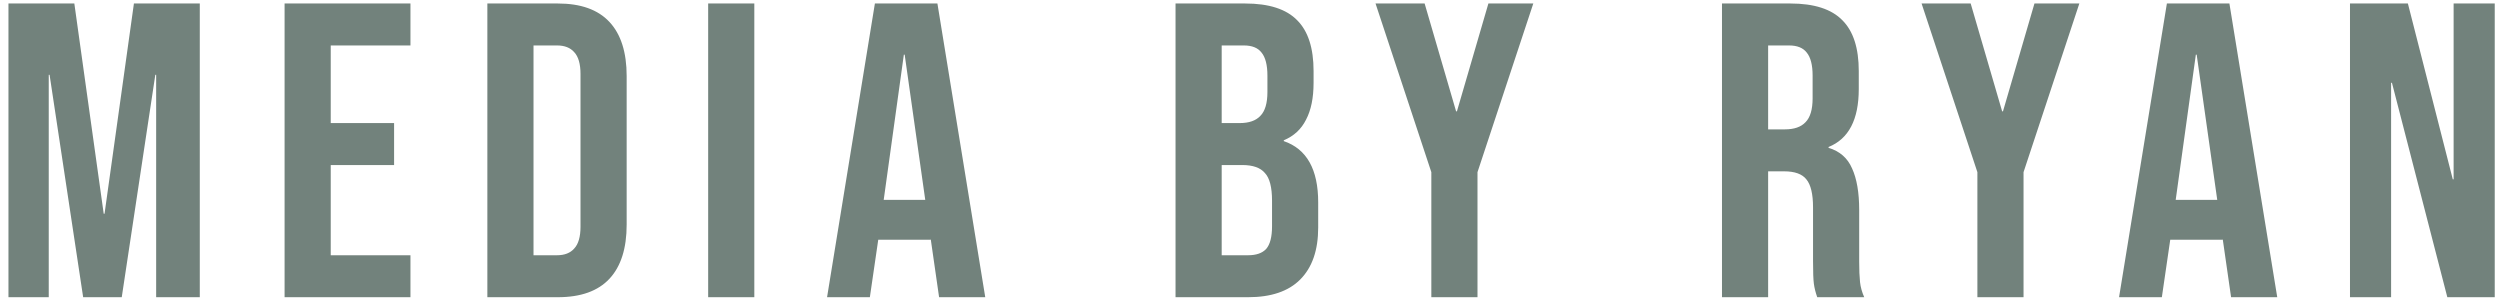
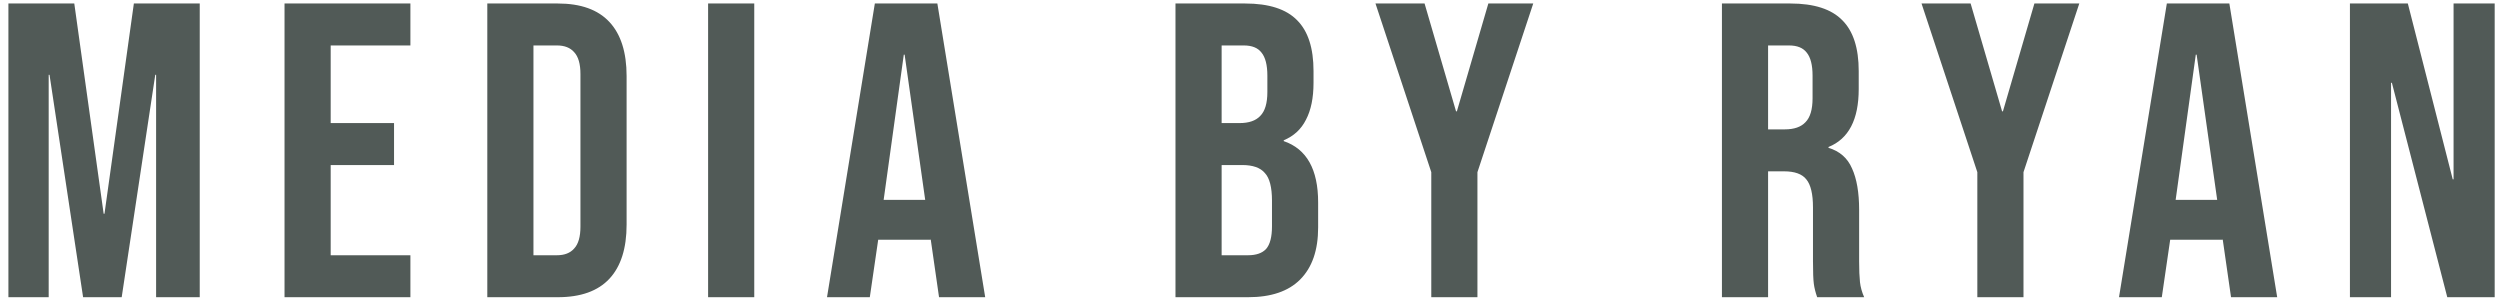
<svg xmlns="http://www.w3.org/2000/svg" width="286" height="34" viewBox="0 0 286 34" fill="none">
-   <path d="M0.968 0.4H8.504L11.864 24.448H11.96L15.32 0.4H22.856V34H17.864V8.56H17.768L13.928 34H9.512L5.672 8.56H5.576V34H0.968V0.4ZM32.556 0.4H46.956V5.2H37.836V14.08H45.084V18.88H37.836V29.2H46.956V34H32.556V0.4ZM55.754 0.4H63.818C66.442 0.4 68.41 1.104 69.722 2.512C71.034 3.92 71.69 5.984 71.69 8.704V25.696C71.69 28.416 71.034 30.48 69.722 31.888C68.41 33.296 66.442 34 63.818 34H55.754V0.4ZM63.722 29.2C64.586 29.2 65.242 28.944 65.69 28.432C66.17 27.92 66.41 27.088 66.41 25.936V8.464C66.41 7.312 66.17 6.48 65.69 5.968C65.242 5.456 64.586 5.2 63.722 5.2H61.034V29.2H63.722ZM81.014 0.4H86.294V34H81.014V0.4ZM100.088 0.4H107.24L112.712 34H107.432L106.472 27.328V27.424H100.472L99.512 34H94.616L100.088 0.4ZM105.848 22.864L103.496 6.256H103.4L101.096 22.864H105.848ZM134.481 0.4H142.449C145.169 0.4 147.153 1.04 148.401 2.32C149.649 3.568 150.273 5.504 150.273 8.128V9.472C150.273 11.2 149.985 12.608 149.409 13.696C148.865 14.784 148.017 15.568 146.865 16.048V16.144C149.489 17.04 150.801 19.376 150.801 23.152V26.032C150.801 28.624 150.113 30.608 148.737 31.984C147.393 33.328 145.409 34 142.785 34H134.481V0.4ZM141.825 14.08C142.881 14.08 143.665 13.808 144.177 13.264C144.721 12.72 144.993 11.808 144.993 10.528V8.656C144.993 7.44 144.769 6.56 144.321 6.016C143.905 5.472 143.233 5.2 142.305 5.2H139.761V14.08H141.825ZM142.785 29.2C143.713 29.2 144.401 28.96 144.849 28.48C145.297 27.968 145.521 27.104 145.521 25.888V22.96C145.521 21.424 145.249 20.368 144.705 19.792C144.193 19.184 143.329 18.88 142.113 18.88H139.761V29.2H142.785ZM163.745 19.696L157.361 0.4H162.977L166.577 12.736H166.673L170.273 0.4H175.409L169.025 19.696V34H163.745V19.696ZM196.995 0.4H204.819C207.539 0.4 209.523 1.04 210.771 2.32C212.019 3.568 212.643 5.504 212.643 8.128V10.192C212.643 13.68 211.491 15.888 209.187 16.816V16.912C210.467 17.296 211.363 18.08 211.875 19.264C212.419 20.448 212.691 22.032 212.691 24.016V29.92C212.691 30.88 212.723 31.664 212.787 32.272C212.851 32.848 213.011 33.424 213.267 34H207.891C207.699 33.456 207.571 32.944 207.507 32.464C207.443 31.984 207.411 31.12 207.411 29.872V23.728C207.411 22.192 207.155 21.12 206.643 20.512C206.163 19.904 205.315 19.6 204.099 19.6H202.275V34H196.995V0.4ZM204.195 14.8C205.251 14.8 206.035 14.528 206.547 13.984C207.091 13.44 207.363 12.528 207.363 11.248V8.656C207.363 7.44 207.139 6.56 206.691 6.016C206.275 5.472 205.603 5.2 204.675 5.2H202.275V14.8H204.195ZM226.213 19.696L219.829 0.4H225.445L229.045 12.736H229.141L232.741 0.4H237.877L231.493 19.696V34H226.213V19.696ZM247.892 0.4H255.044L260.516 34H255.236L254.276 27.328V27.424H248.276L247.316 34H242.42L247.892 0.4ZM253.652 22.864L251.3 6.256H251.204L248.9 22.864H253.652ZM268.838 0.4H275.462L280.598 20.512H280.694V0.4H285.398V34H279.974L273.638 9.472H273.542V34H268.838V0.4Z" fill="#72827C" />
+   <path d="M0.962 0.4H8.498L11.858 24.448H11.954L15.314 0.4H22.85V34H17.858V8.56H17.762L13.922 34H9.506L5.666 8.56H5.57V34H0.962V0.4ZM32.55 0.4H46.95V5.2H37.83V14.08H45.078V18.88H37.83V29.2H46.95V34H32.55V0.4ZM55.747 0.4H63.811C66.435 0.4 68.403 1.104 69.715 2.512C71.027 3.92 71.683 5.984 71.683 8.704V25.696C71.683 28.416 71.027 30.48 69.715 31.888C68.403 33.296 66.435 34 63.811 34H55.747V0.4ZM63.715 29.2C64.579 29.2 65.235 28.944 65.683 28.432C66.163 27.92 66.403 27.088 66.403 25.936V8.464C66.403 7.312 66.163 6.48 65.683 5.968C65.235 5.456 64.579 5.2 63.715 5.2H61.027V29.2H63.715ZM81.007 0.4H86.287V34H81.007V0.4ZM100.082 0.4H107.234L112.706 34H107.426L106.466 27.328V27.424H100.466L99.506 34H94.61L100.082 0.4ZM105.842 22.864L103.49 6.256H103.394L101.09 22.864H105.842ZM134.475 0.4H142.443C145.163 0.4 147.147 1.04 148.395 2.32C149.643 3.568 150.267 5.504 150.267 8.128V9.472C150.267 11.2 149.979 12.608 149.403 13.696C148.859 14.784 148.011 15.568 146.859 16.048V16.144C149.483 17.04 150.795 19.376 150.795 23.152V26.032C150.795 28.624 150.107 30.608 148.731 31.984C147.387 33.328 145.403 34 142.779 34H134.475V0.4ZM141.819 14.08C142.875 14.08 143.659 13.808 144.171 13.264C144.715 12.72 144.987 11.808 144.987 10.528V8.656C144.987 7.44 144.763 6.56 144.315 6.016C143.899 5.472 143.227 5.2 142.299 5.2H139.755V14.08H141.819ZM142.779 29.2C143.707 29.2 144.395 28.96 144.843 28.48C145.291 27.968 145.515 27.104 145.515 25.888V22.96C145.515 21.424 145.243 20.368 144.699 19.792C144.187 19.184 143.323 18.88 142.107 18.88H139.755V29.2H142.779ZM163.739 19.696L157.355 0.4H162.971L166.571 12.736H166.667L170.267 0.4H175.403L169.019 19.696V34H163.739V19.696ZM196.989 0.4H204.813C207.533 0.4 209.517 1.04 210.765 2.32C212.013 3.568 212.637 5.504 212.637 8.128V10.192C212.637 13.68 211.485 15.888 209.181 16.816V16.912C210.461 17.296 211.357 18.08 211.869 19.264C212.413 20.448 212.685 22.032 212.685 24.016V29.92C212.685 30.88 212.717 31.664 212.781 32.272C212.845 32.848 213.005 33.424 213.261 34H207.885C207.693 33.456 207.565 32.944 207.501 32.464C207.437 31.984 207.405 31.12 207.405 29.872V23.728C207.405 22.192 207.149 21.12 206.637 20.512C206.157 19.904 205.309 19.6 204.093 19.6H202.269V34H196.989V0.4ZM204.189 14.8C205.245 14.8 206.029 14.528 206.541 13.984C207.085 13.44 207.357 12.528 207.357 11.248V8.656C207.357 7.44 207.133 6.56 206.685 6.016C206.269 5.472 205.597 5.2 204.669 5.2H202.269V14.8H204.189ZM226.207 19.696L219.823 0.4H225.439L229.039 12.736H229.135L232.735 0.4H237.871L231.487 19.696V34H226.207V19.696ZM247.886 0.4H255.038L260.51 34H255.23L254.27 27.328V27.424H248.27L247.31 34H242.414L247.886 0.4ZM253.646 22.864L251.294 6.256H251.198L248.894 22.864H253.646ZM268.832 0.4H275.456L280.592 20.512H280.688V0.4H285.392V34H279.968L273.632 9.472H273.536V34H268.832V0.4Z" fill="#515A57" />
</svg>
